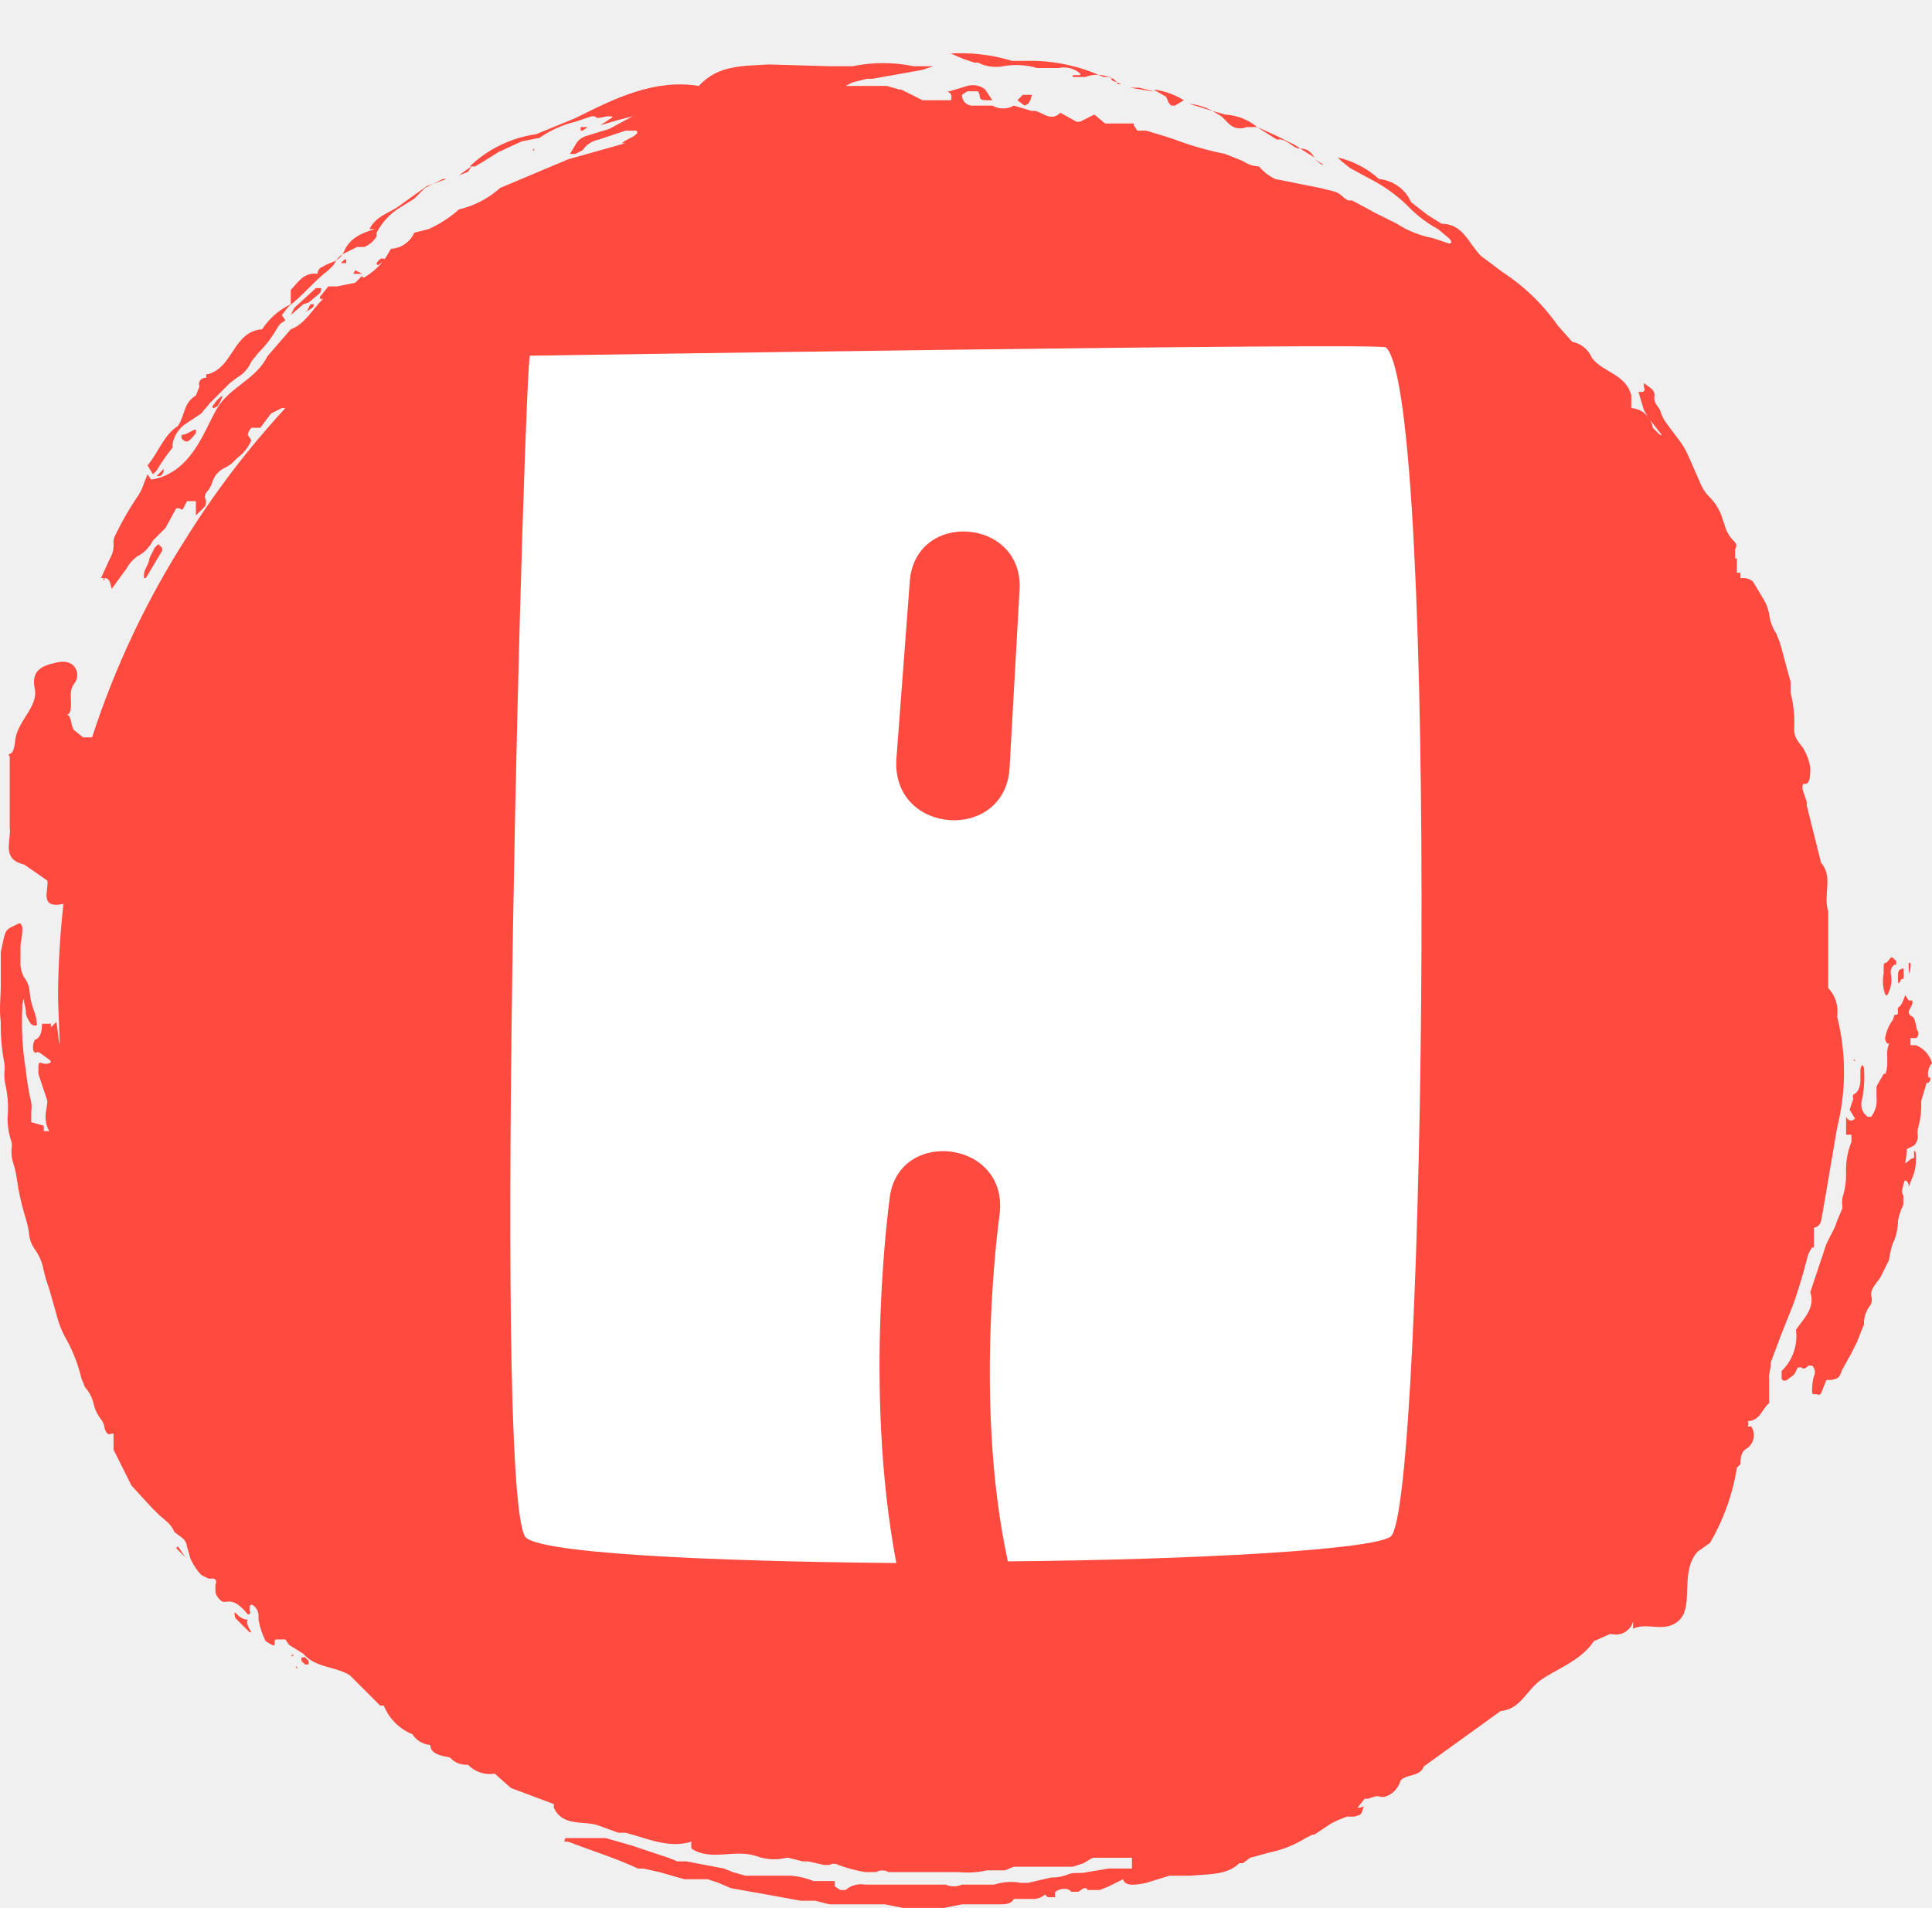
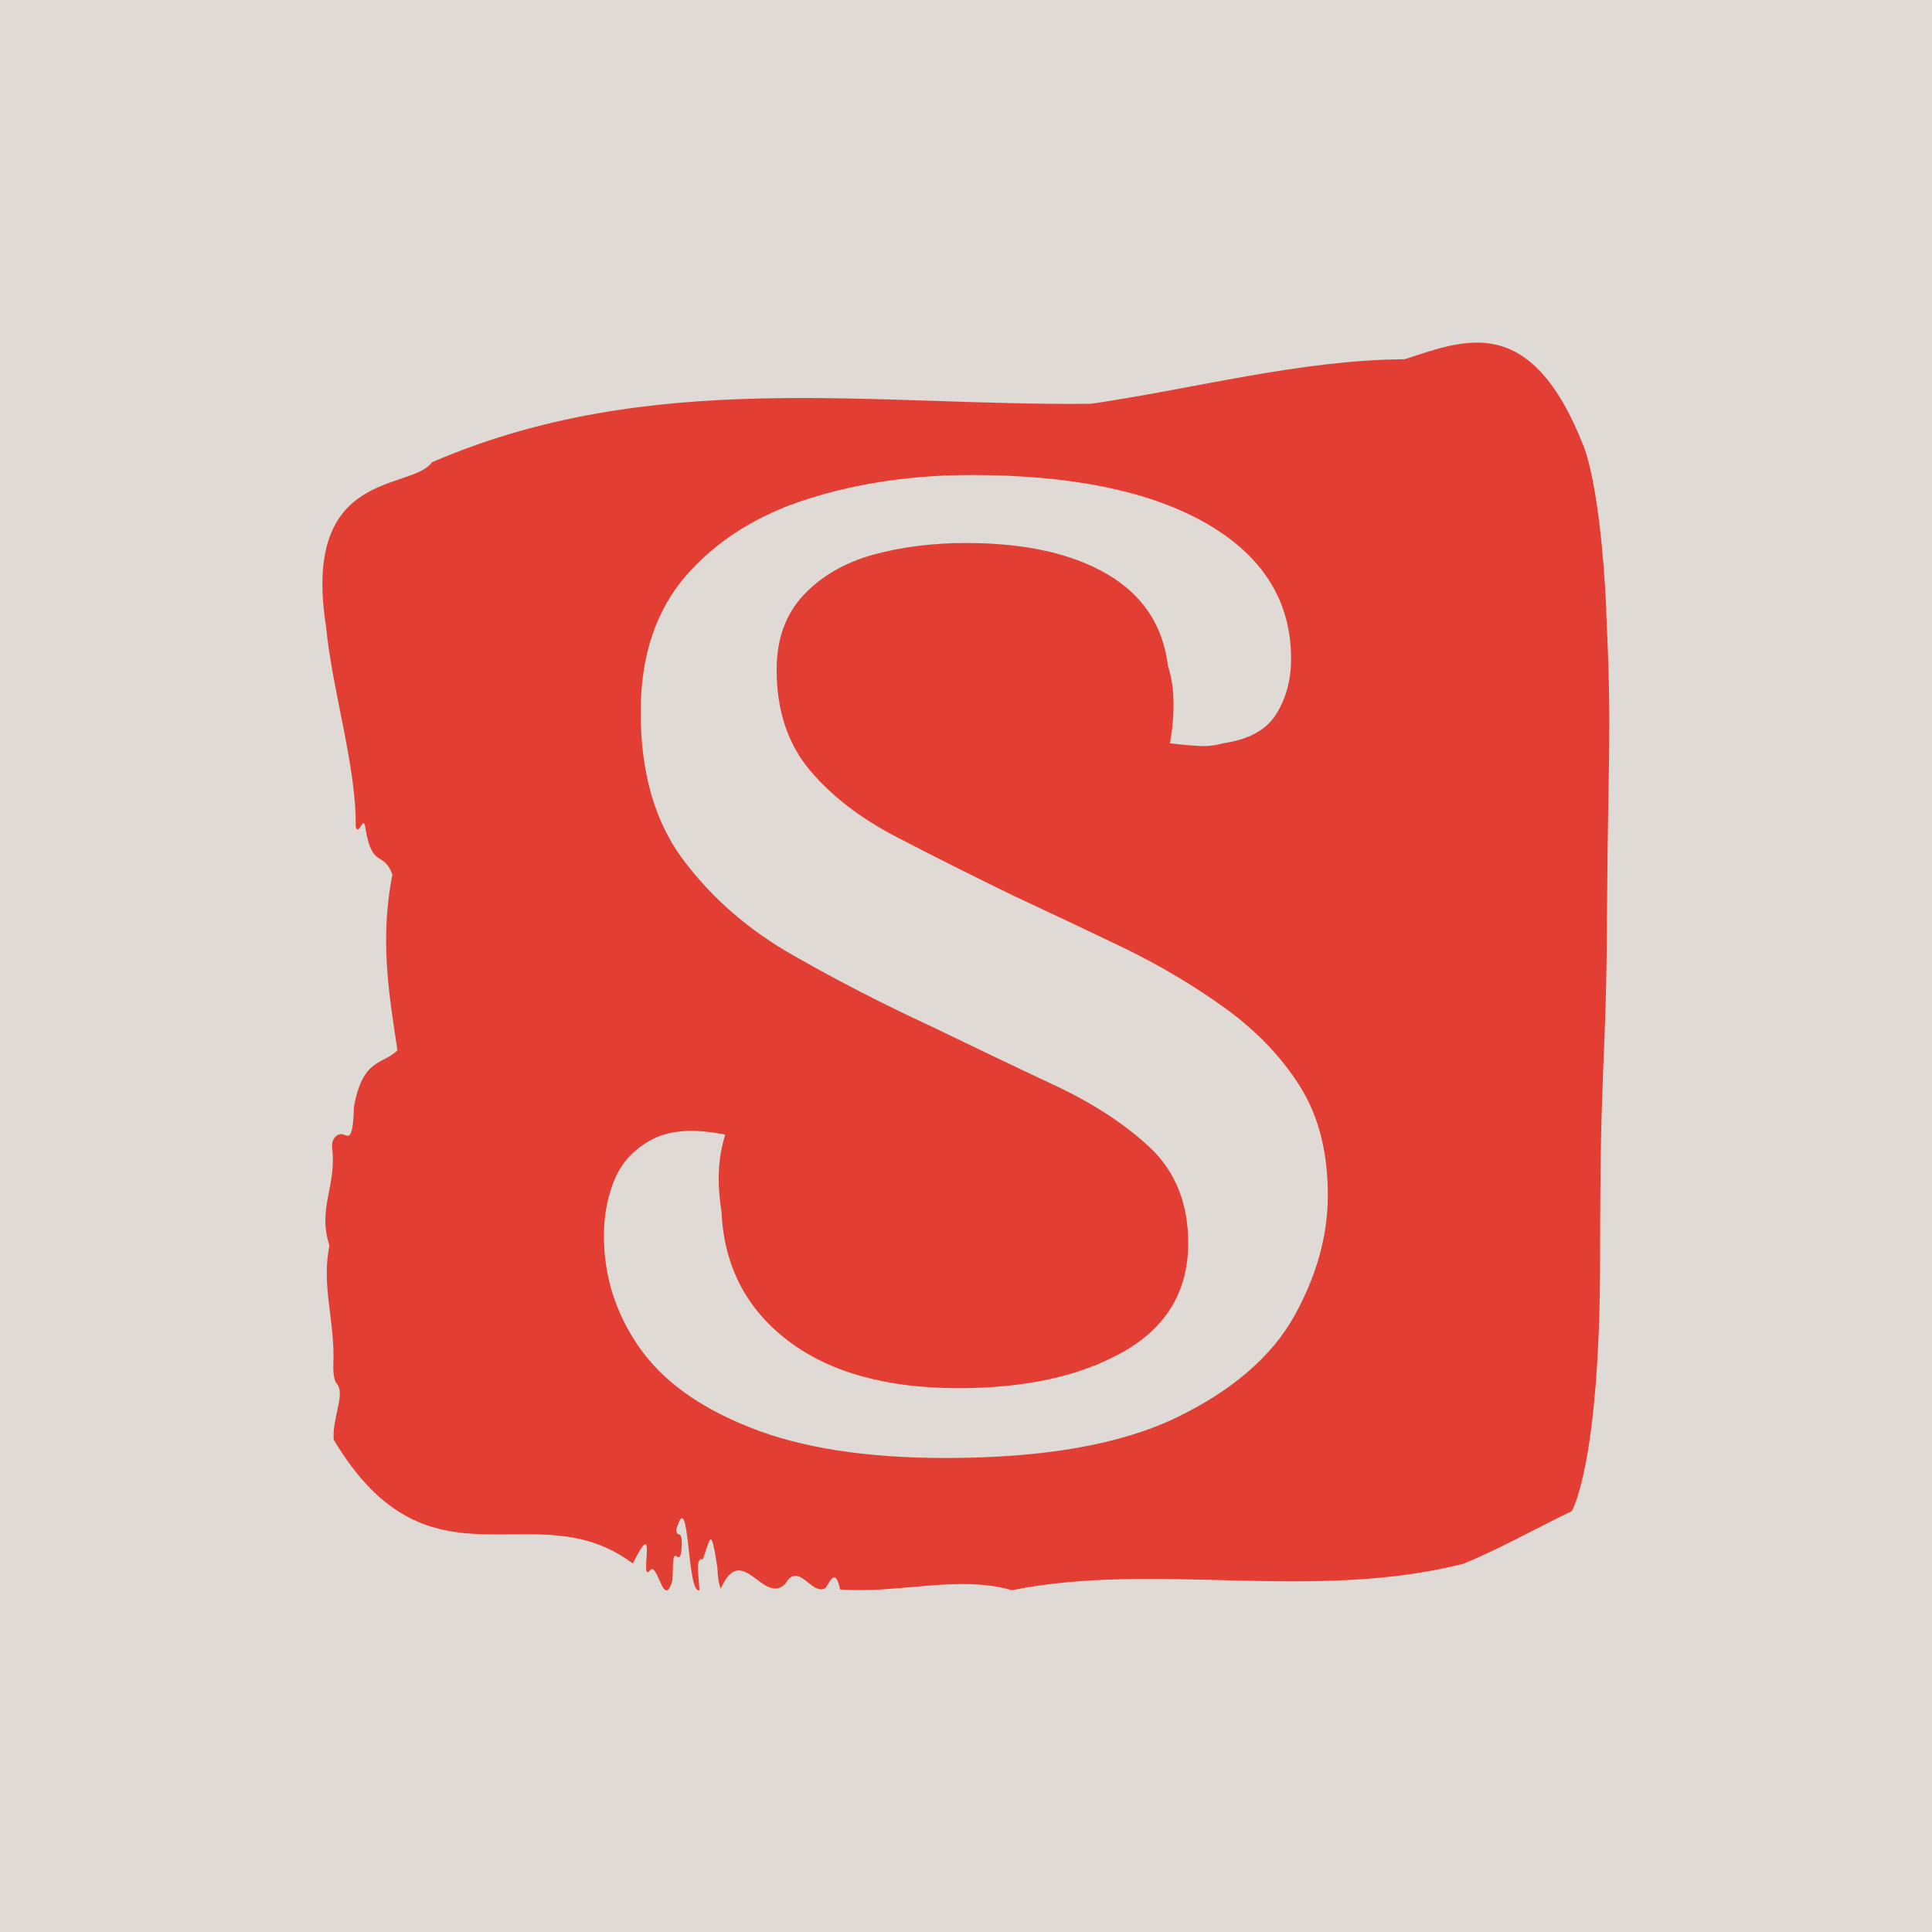
- <svg xmlns="http://www.w3.org/2000/svg" width="308.761" height="304.916" viewBox="0 0 106.008 104.687" class="css-1j8o68f" version="1.1" id="svg23">
-   <defs id="SvgjsDefs2684" />
-   <g id="SvgjsG2685" featurekey="rootContainer" transform="matrix(0.9820593,0,0,0.9820593,-0.05456052,0)" fill="#ff4a3f">
-     <g id="g17">
-       <path d="M19.8 15.3h.5l-.4-.2zm.5.1zm.8-.7c0 .1 0 .1.1.1l.4-.3c-.2-.1-.3-.1-.5.2zm.4-.2zm-4.1 2.3zm-.2.6l.3-.2c.1-.1.1-.2.1-.2h-.2l-.2.4c-.1-.1-.1 0 0 0zm2.2-2.9h-.1l-.2.2h.3zm-2.1 2.4l.6-.5c.1-.1.1-.2.1-.3h-.3l-1.2 1.1-.2.4.7-.6zm-1.1.8z" id="path3" />
-       <path d="M9.7 25v-.2a1.7 1.7 0 0 1 .7-1.1l.9-.6.5-.6.7-.7.4-.4.4-.3a1.9 1.9 0 0 0 .8-.9l.4-.5a5.9 5.9 0 0 0 1-1.3l.2-.3.3-.2-.2-.3.4-.5c.8-.6 1.4-1.4 2.2-2l.3-.3a1.4 1.4 0 0 1 .5-.6l.8-.4h.4a1.4 1.4 0 0 0 .7-.6V13a3.5 3.5 0 0 1 1.3-1.4l.8-.5.2-.2.4-.4 1-.5h.2l-1.1.4-1.4 1c-.6.5-1.4.6-1.8 1.4h.3c-.7.2-1.4.5-1.7 1.2s-.8.6-1.2.9a.4.4 0 0 0-.3.4c-.8-.1-1.1.5-1.5.9v.8a3.9 3.9 0 0 0-1.6 1.4c-1.6.1-1.6 2.1-3 2.5h-.1a.2.2 0 0 0 0 .2c-.3 0-.5.2-.4.5l-.2.5c-.7.4-.6 1.1-1 1.7-.8.5-1.1 1.5-1.7 2.2l.3.5.2-.2a11.6 11.6 0 0 1 .9-1.3zM53.9 3.3l.6.2h.2a2.2 2.2 0 0 0 1.4.2 4.1 4.1 0 0 1 1.9.1h1.2a1.4 1.4 0 0 1 1.2.3.1.1 0 0 1 0 .1H60a.1.1 0 0 0 0 .1h.7a1.8 1.8 0 0 1 1.3 0c.2 0 .1.1.2.2l.5.2h-.2c-.2-.4-.5-.4-.8-.4a9.7 9.7 0 0 0-4.3-.9h-.8A9.8 9.8 0 0 0 53 3h.2zm7.3 3.1zM50.3 4.7zm10.9 1.7h.2-.2zM19 14.7zm32.1-10zm17.6 2.2a.9.9 0 0 0 1 .2h.6a3.1 3.1 0 0 0-1.8-.7l-.7-.2.5.3zm-3.4-1.3c0 .1.1.2.2.3h.2l.5-.3a4.2 4.2 0 0 0-1.7-.6l.7.4zm7.4 2.7l.8.5c-.2-.3-.4-.5-.8-.5z" id="path5" />
-       <path d="M99 76.1l.6-1.6.6-1.5c.2-.5.6-1.8.8-2.6a1.7 1.7 0 0 1 .3-.7h.1v-1.1c.5-.1.4-.6.5-.9l.8-4.7a12.7 12.7 0 0 0 0-6.2 1.9 1.9 0 0 0-.5-1.6v-4.3c-.3-.9.3-1.9-.4-2.7L101 45a.4.4 0 0 0 0-.2l-.2-.6a.5.5 0 0 1 0-.4h.1c.3 0 .3-.5.3-.9a3 3 0 0 0-.4-1.1l-.3-.4a1.1 1.1 0 0 1-.2-.7 6.7 6.7 0 0 0-.2-2v-.6c-.2-.7-.4-1.5-.6-2.2l-.2-.5a2.5 2.5 0 0 1-.4-1.1 2.5 2.5 0 0 0-.3-.8l-.6-1a.8.8 0 0 0-.6-.2h-.1V32h-.2v-.8H97V31a.4.4 0 0 0 0-.1v-.2c.1-.2.1-.3-.1-.5a1.8 1.8 0 0 1-.4-.6l-.2-.6a2.9 2.9 0 0 0-.7-1.2 2.2 2.2 0 0 1-.5-.7l-.7-1.6a4.3 4.3 0 0 0-.6-1l-.6-.8a2.4 2.4 0 0 1-.4-.8l-.2-.3a.6.6 0 0 1-.1-.5.5.5 0 0 0-.2-.4l-.4-.3v.2c.1.2 0 .3-.1.3h-.2l.3 1 .3.5.7.9h-.1l-.2-.2-.2-.2a1.3 1.3 0 0 0-1.2-1.1v-.7c-.3-1.2-1.6-1.3-2.2-2.1a1.5 1.5 0 0 0-1.1-.9l-.8-.9a11.3 11.3 0 0 0-3.1-3l-.8-.6-.4-.3c-.7-.7-1-1.8-2.2-1.8l-.8-.5-.9-.7a2.2 2.2 0 0 0-1.8-1.3 5.1 5.1 0 0 0-2.3-1.2l.2.2.5.4 1.3.7a8.5 8.5 0 0 1 2.1 1.6 6.8 6.8 0 0 0 1.5 1.1l.6.5c.1.1.2.2.1.3H81l-.9-.3a5.6 5.6 0 0 1-2-.8l-1.2-.6-1.3-.7h-.2c-.3-.1-.4-.4-.8-.5l-.8-.2-2.5-.5a2.6 2.6 0 0 1-.9-.7 1.7 1.7 0 0 1-.9-.3l-1-.4a18.1 18.1 0 0 1-2.8-.8l-.6-.2-1-.3h-.5l-.2-.3v-.1h-1.6l-.6-.5-.4.2-.4.2h-.2l-.9-.5c-.6.6-1.1-.2-1.6-.1l-1-.3a1.2 1.2 0 0 1-1.2 0h-1.2a.6.6 0 0 1-.5-.6l.3-.2h.6a.7.7 0 0 1 .1.3c0 .2.2.2.5.2h.2l-.4-.6a1.1 1.1 0 0 0-1-.2l-1 .3H53c.3.2.2.3.2.5h-1.6l-.4-.2-.8-.4h-.1l-.7-.2h-2.3l.4-.2.8-.2h.3l1.7-.3 1.1-.2.6-.2h-1.1a8.4 8.4 0 0 0-3.4 0h-1.3L43 3.6c-1.4.1-2.8 0-3.9 1.2-2.5-.4-4.7.7-6.9 1.8l-2.2.9a6.7 6.7 0 0 0-3.7 1.8h.3l.5-.3.8-.5 1.3-.6 1-.2a6 6 0 0 1 2-.9l.9-.3h.2c.1.2.5 0 .7 0h.2c.1 0 .1.1 0 .1l-.6.4 1-.3.8-.2-1.3.7-1.3.4a1 1 0 0 0-.6.5l-.3.5h.3l.4-.2a1.4 1.4 0 0 1 .9-.6l1.5-.5h.5a.1.1 0 0 1 .1.2c-.2.2-.6.3-.8.5h.2l-3.2.9-3.8 1.6a5.2 5.2 0 0 1-2.3 1.2 6.6 6.6 0 0 1-1.7 1.1l-.8.2a1.5 1.5 0 0 1-1.3.9l-.3.5a3.7 3.7 0 0 1-1.2 1.1h-.1v-.1l-.2.2-.2.2-1 .2h-.5l-.4.5c-.1.1-.1.2 0 .2h.1c-.6.6-1 1.4-1.8 1.7L15 19.9c-.6 1.2-1.8 1.6-2.6 2.6s-1.4 3.9-3.9 4.3l-.2-.3-.2.5a2.7 2.7 0 0 1-.4.8 16.9 16.9 0 0 0-1.2 2.1.8.8 0 0 0-.1.5 1.4 1.4 0 0 1-.2.8l-.5 1.1h.2c.3 0 .3.3.4.6l.8-1.1a2.2 2.2 0 0 1 .6-.7 2 2 0 0 0 .9-.9l.3-.3.4-.4.6-1.1h.2c.1.1.1.1.2 0l.2-.4h.5v.8l.5-.5a.5.5 0 0 0 0-.5.4.4 0 0 1 .1-.3 1.5 1.5 0 0 0 .3-.5 1.3 1.3 0 0 1 .8-.9l.3-.2.3-.3a2.4 2.4 0 0 0 .8-1l-.2-.3c0-.1.1-.3.2-.4h.5l.6-.8.6-.3h.2a48.8 48.8 0 0 0-5.5 7.2h-.1.1a48.4 48.4 0 0 0-5.3 11.2h-.5l-.5-.4c-.2-.2-.1-.7-.4-.9h.1c.3-.5-.1-1.2.3-1.7s.1-1.4-.9-1.2-1.5.5-1.3 1.5-1 1.8-1.1 2.9-.5.5-.3.9v3.9c.1.8-.5 1.8.8 2.1l1.3.9c.1.5-.5 1.6.9 1.3a49.2 49.2 0 0 0-.3 5c0 1.1.1 2.2.1 3.3v-.4c-.1-.4-.1-.8-.2-1.3l-.3.3v-.2h-.5c0 .5-.1.8-.4.9a.9.9 0 0 0-.1.5c0 .1.1.3.2.2s.4.2.7.4-.2.3-.4.2-.2.1-.2.3v.3l.5 1.5c0 .3-.1.6-.1.9a1.7 1.7 0 0 0 .2.8h-.3v-.3l-.7-.2v-.6a1.5 1.5 0 0 0 0-.5 14.6 14.6 0 0 1-.3-1.8 16.6 16.6 0 0 1-.2-3.5.9.9 0 0 1 .1-.5v.2a2.9 2.9 0 0 1 .1.5.8.8 0 0 0 .1.4c.1.2.2.4.4.4s.1-.1.1-.2a2.1 2.1 0 0 0-.1-.5 4.2 4.2 0 0 1-.3-1.3 1.5 1.5 0 0 0-.3-.7 1.6 1.6 0 0 1-.2-.9v-.8c0-.3.1-.6.1-.9a.5.5 0 0 0-.1-.4h-.1c-.8.4-.7.2-1 1.6V55c0 .7-.1 1.4 0 2.1a10.8 10.8 0 0 0 .2 2.3 1.8 1.8 0 0 1 0 .5 3.1 3.1 0 0 0 .1.9 5.9 5.9 0 0 1 .1 1.3 3.9 3.9 0 0 0 .2 1.7 1.2 1.2 0 0 1 0 .4 2.1 2.1 0 0 0 .1.8 4.9 4.9 0 0 1 .2.9 14 14 0 0 0 .5 2.2 5 5 0 0 1 .2 1 1.7 1.7 0 0 0 .3.7 2.9 2.9 0 0 1 .5 1.2 8.5 8.5 0 0 0 .3 1l.4 1.4a5.4 5.4 0 0 0 .6 1.5 8.5 8.5 0 0 1 .8 2.1l.2.5a2.1 2.1 0 0 1 .5 1 2.1 2.1 0 0 0 .4.8 1 1 0 0 1 .2.5c.1.3.2.4.4.3h.1v.9l.5 1 .5 1 1.1 1.2.4.4c.3.3.7.5.9 1l.4.3a.7.7 0 0 1 .3.5l.2.7a3.3 3.3 0 0 0 .6.9l.4.2h.3a.2.2 0 0 1 .1.3 2.5 2.5 0 0 0 0 .5.9.9 0 0 0 .4.5h.2c.4-.1.8.2 1.2.7h.1c0-.1.1-.1 0-.2v-.2c0-.1.1-.2.2-.1a.7.7 0 0 1 .3.6v.2a4.3 4.3 0 0 0 .4 1.2c.5.3.5.3.5.1s0-.2.2-.2h.4l.2.3.8.5c.7.8 1.8.7 2.6 1.2l1.7 1.7h.2a2.9 2.9 0 0 0 1.6 1.6 1.3 1.3 0 0 0 1 .6c0 .5.6.6 1.1.7a1.2 1.2 0 0 0 .8.4h.2a1.7 1.7 0 0 0 1.5.5l.9.8 2.4.9v.2c.5 1.1 1.7.7 2.5 1l1.1.4h.4c1.2.3 2.4.9 3.7.5a.7.7 0 0 0 0 .4c1.1.7 2.4 0 3.6.4a2.9 2.9 0 0 0 1.7.1h.1l.8.2h.3l.9.2h.3a.5.5 0 0 1 .5 0 7.9 7.9 0 0 0 1.5.4h.6a.7.7 0 0 1 .7 0h3.9a5 5 0 0 0 1.6-.1h1l.5-.2H60l.6-.2.5-.3h2.2v.6H62l-1.2.2c-.4.1-.7 0-1 .1a2.4 2.4 0 0 1-1 .2l-1.3.3h-.4a3.1 3.1 0 0 0-1.5.1h-1.8a1.1 1.1 0 0 1-.9 0h-4.5a1.3 1.3 0 0 0-1.1.3H47l-.3-.2v-.3h-1.2a4.1 4.1 0 0 0-1.3-.3h-2.5l-.7-.2-.5-.2-2.1-.4h-.5l-.5-.2-2.1-.7-1.4-.4h-2.2c-.1 0-.1.1-.1.2h.2c1.3.5 2.6.9 3.9 1.5h.3l.9.2 1.4.4h1.3l.6.2.7.3 1.7.3 1.1.2 1.1.2h.8l.8.2h3.1l1 .2h2.3l1-.2H56c.4 0 .6-.1.7-.3h1a1 1 0 0 0 .8-.3c-.1.1 0 .1.1.2h.4v-.2c0-.1 0-.1.2-.2s.6-.1.7.1h.4l.3-.2c.2 0 .2 0 .2.1h.7l.5-.2.8-.4c.1.3.4.4 1.3.2l1.3-.4h1.2c.9-.1 2 0 2.7-.7h.2l.4-.3 1.1-.3a6.1 6.1 0 0 0 2-.8l.4-.2h.1l.9-.6.4-.2.5-.2h.4c.4-.1.4-.1.5-.4s0-.1-.2-.1h-.1l.4-.5h.2c.3-.1.5-.2.7-.1h.2a1.3 1.3 0 0 0 .9-.9c.3-.4 1.1-.2 1.3-.8l4.3-3.1c1.1-.1 1.4-1.1 2.2-1.7s2.3-1.1 3-2.2l.9-.4h.1a1 1 0 0 0 1.2-.7v.4c.8-.4 1.8.3 2.6-.5s0-2.7 1-3.8l.7-.5a12.1 12.1 0 0 0 1.5-4.2l.2-.2c0-.3 0-.7.4-.9a.9.9 0 0 0 .2-1.2h-.2a.3.3 0 0 0 0-.3c.7 0 .8-.7 1.2-1V77a.5.5 0 0 1 0-.2 3.8 3.8 0 0 0 .1-.7zM5.9 32.2z" id="path7" />
-       <path d="M26.4 9.3l-.3.2-.4.3.5-.2zm6.1-2h.1l.3-.2h-.4zm-2.6 1l-.1.1h.1v-.1zm-1.5 1.4zm1.3-.2zm-6.3 3.1zM9.2 26.2l-.4.4H9a.4.4 0 0 0 .2-.4zm3-3.5a2.1 2.1 0 0 0 .3-.6 1.5 1.5 0 0 0-.5.5c-.1.1-.1.2 0 .2zM11 24.2V24c-.2 0-.5.3-.8.3v.2c.3.3.4.2.8-.3zm3 66.2zM73.9 9.2h.1l-.5-.3zm-2.5-1.4c.5-.1.8.4 1.2.5h.1l-.3-.2-1-.5-1.1-.5.3.2zM52.8 3.1zm11.7 2h-.1l-1.2-.2h.5zm2 .7l1.3.4a3.3 3.3 0 0 0-1.3-.4zm-9 0a1 1 0 0 0 .2-.5h-.5l-.3.3.4.3zm9 1.6zM49.9 4.2zm2.9.7zM48.5 4zm13.8 2.1a.5.5 0 0 0 0 .1zm44.8 52.3h-.3V58h.3c.1 0 .2-.3.1-.4s-.1-.7-.3-.8a.3.3 0 0 1-.2-.3l.2-.4a.4.4 0 0 0 0-.2h-.2l-.2-.3c-.1.3-.2.6-.4.7a.5.5 0 0 0 0 .2c0 .1 0 .2-.1.2h-.1a1.1 1.1 0 0 1-.1.3 2.3 2.3 0 0 0-.4.9.4.4 0 0 0 .1.4h.1a1.7 1.7 0 0 0-.1.8v.4a1.8 1.8 0 0 1-.1.5h-.1l-.4.7v.6a1.5 1.5 0 0 1-.3 1.1h-.2l-.2-.2a.9.9 0 0 1-.1-.8 6.5 6.5 0 0 0 .1-1.7c0-.1-.1-.2-.1-.2a.5.5 0 0 0-.1.3v.6c0 .2-.1.6-.3.7s-.1.2-.1.3l-.2.6.3.5c-.2.2-.4.1-.5-.1v1h.3v.4a4.2 4.2 0 0 0-.3 1.4 3.3 3.3 0 0 0 0 .4 4 4 0 0 1-.2 1.3 2 2 0 0 0 0 .6l-.3.7a3.2 3.2 0 0 1-.3.7l-.3.6-.9 2.7c.3.9-.4 1.5-.8 2.1a2.7 2.7 0 0 1-.8 2.3v.4c0 .1.1.2.3.1l.4-.3.2-.4h.2c.1.1.2.1.4-.1h.2a.5.5 0 0 1 .1.6 2.9 2.9 0 0 0-.1.8c0 .1 0 .2.1.2h.2c.1.1.2 0 .3-.3l.2-.5h.3c.4-.1.4-.1.6-.6l.5-.9.3-.6.4-1a1.6 1.6 0 0 1 .3-1 .6.6 0 0 0 .1-.6c0-.2 0-.3.2-.6l.3-.4.5-1a4.7 4.7 0 0 1 .2-.9 3 3 0 0 0 .3-1.3 3.8 3.8 0 0 1 .3-.9v-.5c-.1-.2-.1-.2 0-.6s.1-.2.2-.2a.4.4 0 0 1 .1.3l.2-.5a2.3 2.3 0 0 0 .2-.9v-.3c0-.1 0-.3-.1-.3v.4c-.2 0-.3.2-.5.3a6.4 6.4 0 0 0 .1-.8l.4-.2a.7.7 0 0 0 .2-.6 1.4 1.4 0 0 1 0-.3 4.8 4.8 0 0 0 .2-1.4v-.2l.3-1h.1a.3.3 0 0 0 .1-.3h-.1a.9.9 0 0 1 .2-.8 1.5 1.5 0 0 0-.9-1zm-1.2 7.8zm-.2-9.9zm0 0zM9.1 30.8a.3.3 0 0 0 0-.2l-.2-.2-.2.2-.3.6c0 .3-.3.6-.3.9v.2h.1zm96.3 24.8h.1a1.7 1.7 0 0 0 .2-1.2.5.5 0 0 1 .2-.5h.1v-.2l-.2-.2h-.1c-.1.1-.2.3-.3.3s-.1.1-.1.3v.3a2.2 2.2 0 0 0 .1 1.2zM13.2 90.1c-.1 0 0 .2 0 .3l.8.8h.1c-.2-.3-.3-.6-.2-.7a.9.9 0 0 1-.5-.2zm.8.3zm92.3-35.7h.1a2 2 0 0 0 0-.6c-.3.1-.3.1-.3.6s.1.1.2 0z" id="path9" />
-       <path d="M106.7 62a.6.6 0 0 0 .1-.5c0-.1-.1-.2-.1-.1h-.2v.2c0 .4.1.5.2.4zm.1-8.2h-.1v.6a1 1 0 0 0 .1-.6zM17.1 92.6h-.2v.2l.2.2h.2v-.2zm86.6-33.3c0-.1 0-.1-.1-.1zM9.9 86.5l.5.5-.4-.6z" id="path11" />
-       <circle cx="10.5" cy="87.1" transform="rotate(-24.8 10.4 87.159)" id="circle13" />
-       <path d="M9.7 30.1h-.1v.2-.2h.1zm83.2-6.6l-.2-.3h-.1zm-14.7 77.1zM5.9 32.2zm-.1.2a.3.3 0 0 0 .1-.2v.2zm1.9-4.9zM61.5 2.4zm42.8 58.2v.1-.1zM16.4 92.5h-.1c.1.1.2 0 .1-.1zm.2.7h.1l-.1-.1v.1zm73.9-71.3zm15.2 34.4zM14.6 91.7zm92.1-37zm-.8 11.4zM34.6 0z" id="path15" />
-     </g>
-   </g>
-   <g id="SvgjsG2686" featurekey="nameFeature-0" transform="matrix(2.284354,0,0,2.284354,27.98006,-5.60952)" fill="#ffffff">
-     <path d="M9.6 16.48 l-0.32 4.24 c-0.08 1.8 2.6 1.96 2.72 0.2 l0.24 -4.28 c0.12 -1.76 -2.56 -1.96 -2.64 -0.16 z M0.48 11 l0 0 c0.04 0 20.48 -0.32 20.56 -0.2 c1.28 1.12 0.96 27.8 0.12 28.56 c-0.4 0.32 -4.64 0.56 -9.2 0.6 c-0.84 -3.84 -0.2 -8.32 -0.2 -8.32 c0.24 -1.8 -2.44 -2.12 -2.64 -0.4 c0 0.04 -0.64 4.52 0.16 8.76 c-4.56 -0.04 -8.68 -0.24 -8.92 -0.64 c-0.8 -1.44 0 -28.28 0.12 -28.36 z" id="path20" />
+ <svg xmlns="http://www.w3.org/2000/svg" version="1.1" width="1500" height="1500" viewBox="0 0 1500 1500">
+   <rect width="1500" height="1500" fill="#dfdad6" />
+   <g transform="matrix(0.6666667,0,0,0.6666667,249.9052,266.3926)">
+     <svg viewBox="0 0 255 247" data-background-color="#dfdad6" preserveAspectRatio="xMidYMid meet" height="1452" width="1500">
+       <g id="tight-bounds" transform="matrix(1,0,0,1,0.02417097,-0.09997366)">
+         <svg viewBox="0 0 254.952 247.2" height="247.2" width="254.952">
+           <g>
+             <svg viewBox="0 0 254.952 247.2" height="247.2" width="254.952">
+               <g>
+                 <svg viewBox="0 0 254.952 247.2" height="247.2" width="254.952">
+                   <g id="textblocktransform">
+                     <svg viewBox="0 0 254.952 247.2" height="247.2" width="254.952" id="textblock">
+                       <g>
+                         <svg viewBox="0 0 254.952 247.2" height="247.2" width="254.952">
+                           <path d="M254.355 53.02C253.156 27.36 249.74 20.227 249.74 20.227 239.253-6.202 226.164-0.506 214.406 3.292 193.647 3.446 172.971 9.091 152.26 12.119 108.787 12.581 64.943 4.986 21.686 23.717 17.623 29.464-4.215 24.846 0.723 56.304 2.017 69.39 6.74 83.913 6.596 95.922 7.243 98.026 8.142 93.202 8.526 96.23 9.868 104.39 12.061 100.541 13.859 105.365 11.354 118.246 13.152 128.971 14.866 140.21 11.846 143.135 7.974 141.749 6.236 151.449 6.056 158.479 5.086 157.145 4.019 156.837 3.24 156.632 1.67 157.402 1.933 159.608 2.832 167.152-1.027 171.514 1.394 178.904-0.272 186.91 2.545 193.838 2.161 202.511 2.113 204.255 2.377 205.744 2.796 206.154 4.654 208.361 1.945 212.672 2.233 217.342 21.29 249.262 41.966 227.195 61.491 241.872 66.561 231.608 62.749 245.516 64.775 243.36 66.357 240.846 67.508 251.263 69.294 245.362 69.569 243.668 69.15 239.665 70.133 240.435 70.648 240.846 71.103 240.743 71.175 238.382 71.283 234.841 70.336 237.048 70.085 235.201 72.805 225.861 72.134 248.081 74.687 247.158 74.567 244.438 73.824 240.538 75.346 241.051 76.857 237.151 76.905 233.918 78.247 242.693 78.295 244.592 78.535 245.926 78.918 246.85 83.113 237.305 87.284 250.237 91.683 245.926 94.38 241.205 96.969 248.492 99.702 246.696 100.661 245.259 101.631 242.693 102.554 247.004 113.857 247.928 125.903 244.079 136.618 247.158 165.252 241.41 195.852 249.518 226.044 241.923 233.164 238.998 240.559 234.841 247.499 231.506 247.499 231.506 253.12 222.371 253.12 181.316S254.319 145.393 254.499 112.703C254.678 80.013 255.517 78.679 254.319 53.02Z" opacity="1" fill="#e33e33" data-fill-palette-color="tertiary" />
+                           <g transform="matrix(1,0,0,1,55.76832,26.23067)">
+                             <svg width="143.415" viewBox="1.9 -26.1 19.7 26.75" height="194.739" data-palette-color="#dfdad6">
+                               <path d="M11.2 0.65L11.2 0.65Q7.95 0.65 5.88-0.18 3.8-1 2.85-2.38 1.9-3.75 1.9-5.4L1.9-5.4Q1.9-6.25 2.2-6.95 2.5-7.65 3.23-8.03 3.95-8.4 5.2-8.15L5.2-8.15Q5.05-7.65 5.03-7.18 5-6.7 5.1-6.05L5.1-6.05Q5.2-3.85 6.9-2.55 8.6-1.25 11.55-1.25L11.55-1.25Q14.3-1.25 16.05-2.25 17.8-3.25 17.8-5.2L17.8-5.2Q17.8-6.8 16.78-7.78 15.75-8.75 14.15-9.5 12.55-10.25 10.8-11.1L10.8-11.1Q8.85-12 7.05-13.03 5.25-14.05 4.08-15.6 2.9-17.15 2.9-19.65L2.9-19.65Q2.9-21.95 4.15-23.38 5.4-24.8 7.45-25.45 9.5-26.1 11.9-26.1L11.9-26.1Q16-26.1 18.3-24.78 20.6-23.45 20.6-21.1L20.6-21.1Q20.6-20.25 20.2-19.6 19.8-18.95 18.75-18.8L18.75-18.8Q18.4-18.7 18.05-18.73 17.7-18.75 17.3-18.8L17.3-18.8Q17.4-19.3 17.4-19.88 17.4-20.45 17.25-20.9L17.25-20.9Q17.05-22.55 15.6-23.4 14.15-24.25 11.75-24.25L11.75-24.25Q10.4-24.25 9.22-23.93 8.05-23.6 7.33-22.83 6.6-22.05 6.6-20.8L6.6-20.8Q6.6-19.15 7.5-18.07 8.4-17 9.9-16.23 11.4-15.45 13.05-14.65L13.05-14.65Q14.55-13.95 16.05-13.23 17.55-12.5 18.82-11.58 20.1-10.65 20.85-9.45 21.6-8.25 21.6-6.5L21.6-6.5Q21.6-4.85 20.68-3.2 19.75-1.55 17.48-0.45 15.2 0.65 11.2 0.65Z" opacity="1" transform="matrix(1,0,0,1,0,0)" fill="#dfdad6" class="wordmark-text-0" data-fill-palette-color="quaternary" id="text-0" />
+                             </svg>
+                           </g>
+                         </svg>
+                       </g>
+                     </svg>
+                   </g>
+                 </svg>
+               </g>
+               <g />
+             </svg>
+           </g>
+           <defs />
+         </svg>
+         <rect width="254.952" height="247.2" fill="none" stroke="none" visibility="hidden" />
+       </g>
+     </svg>
  </g>
</svg>
